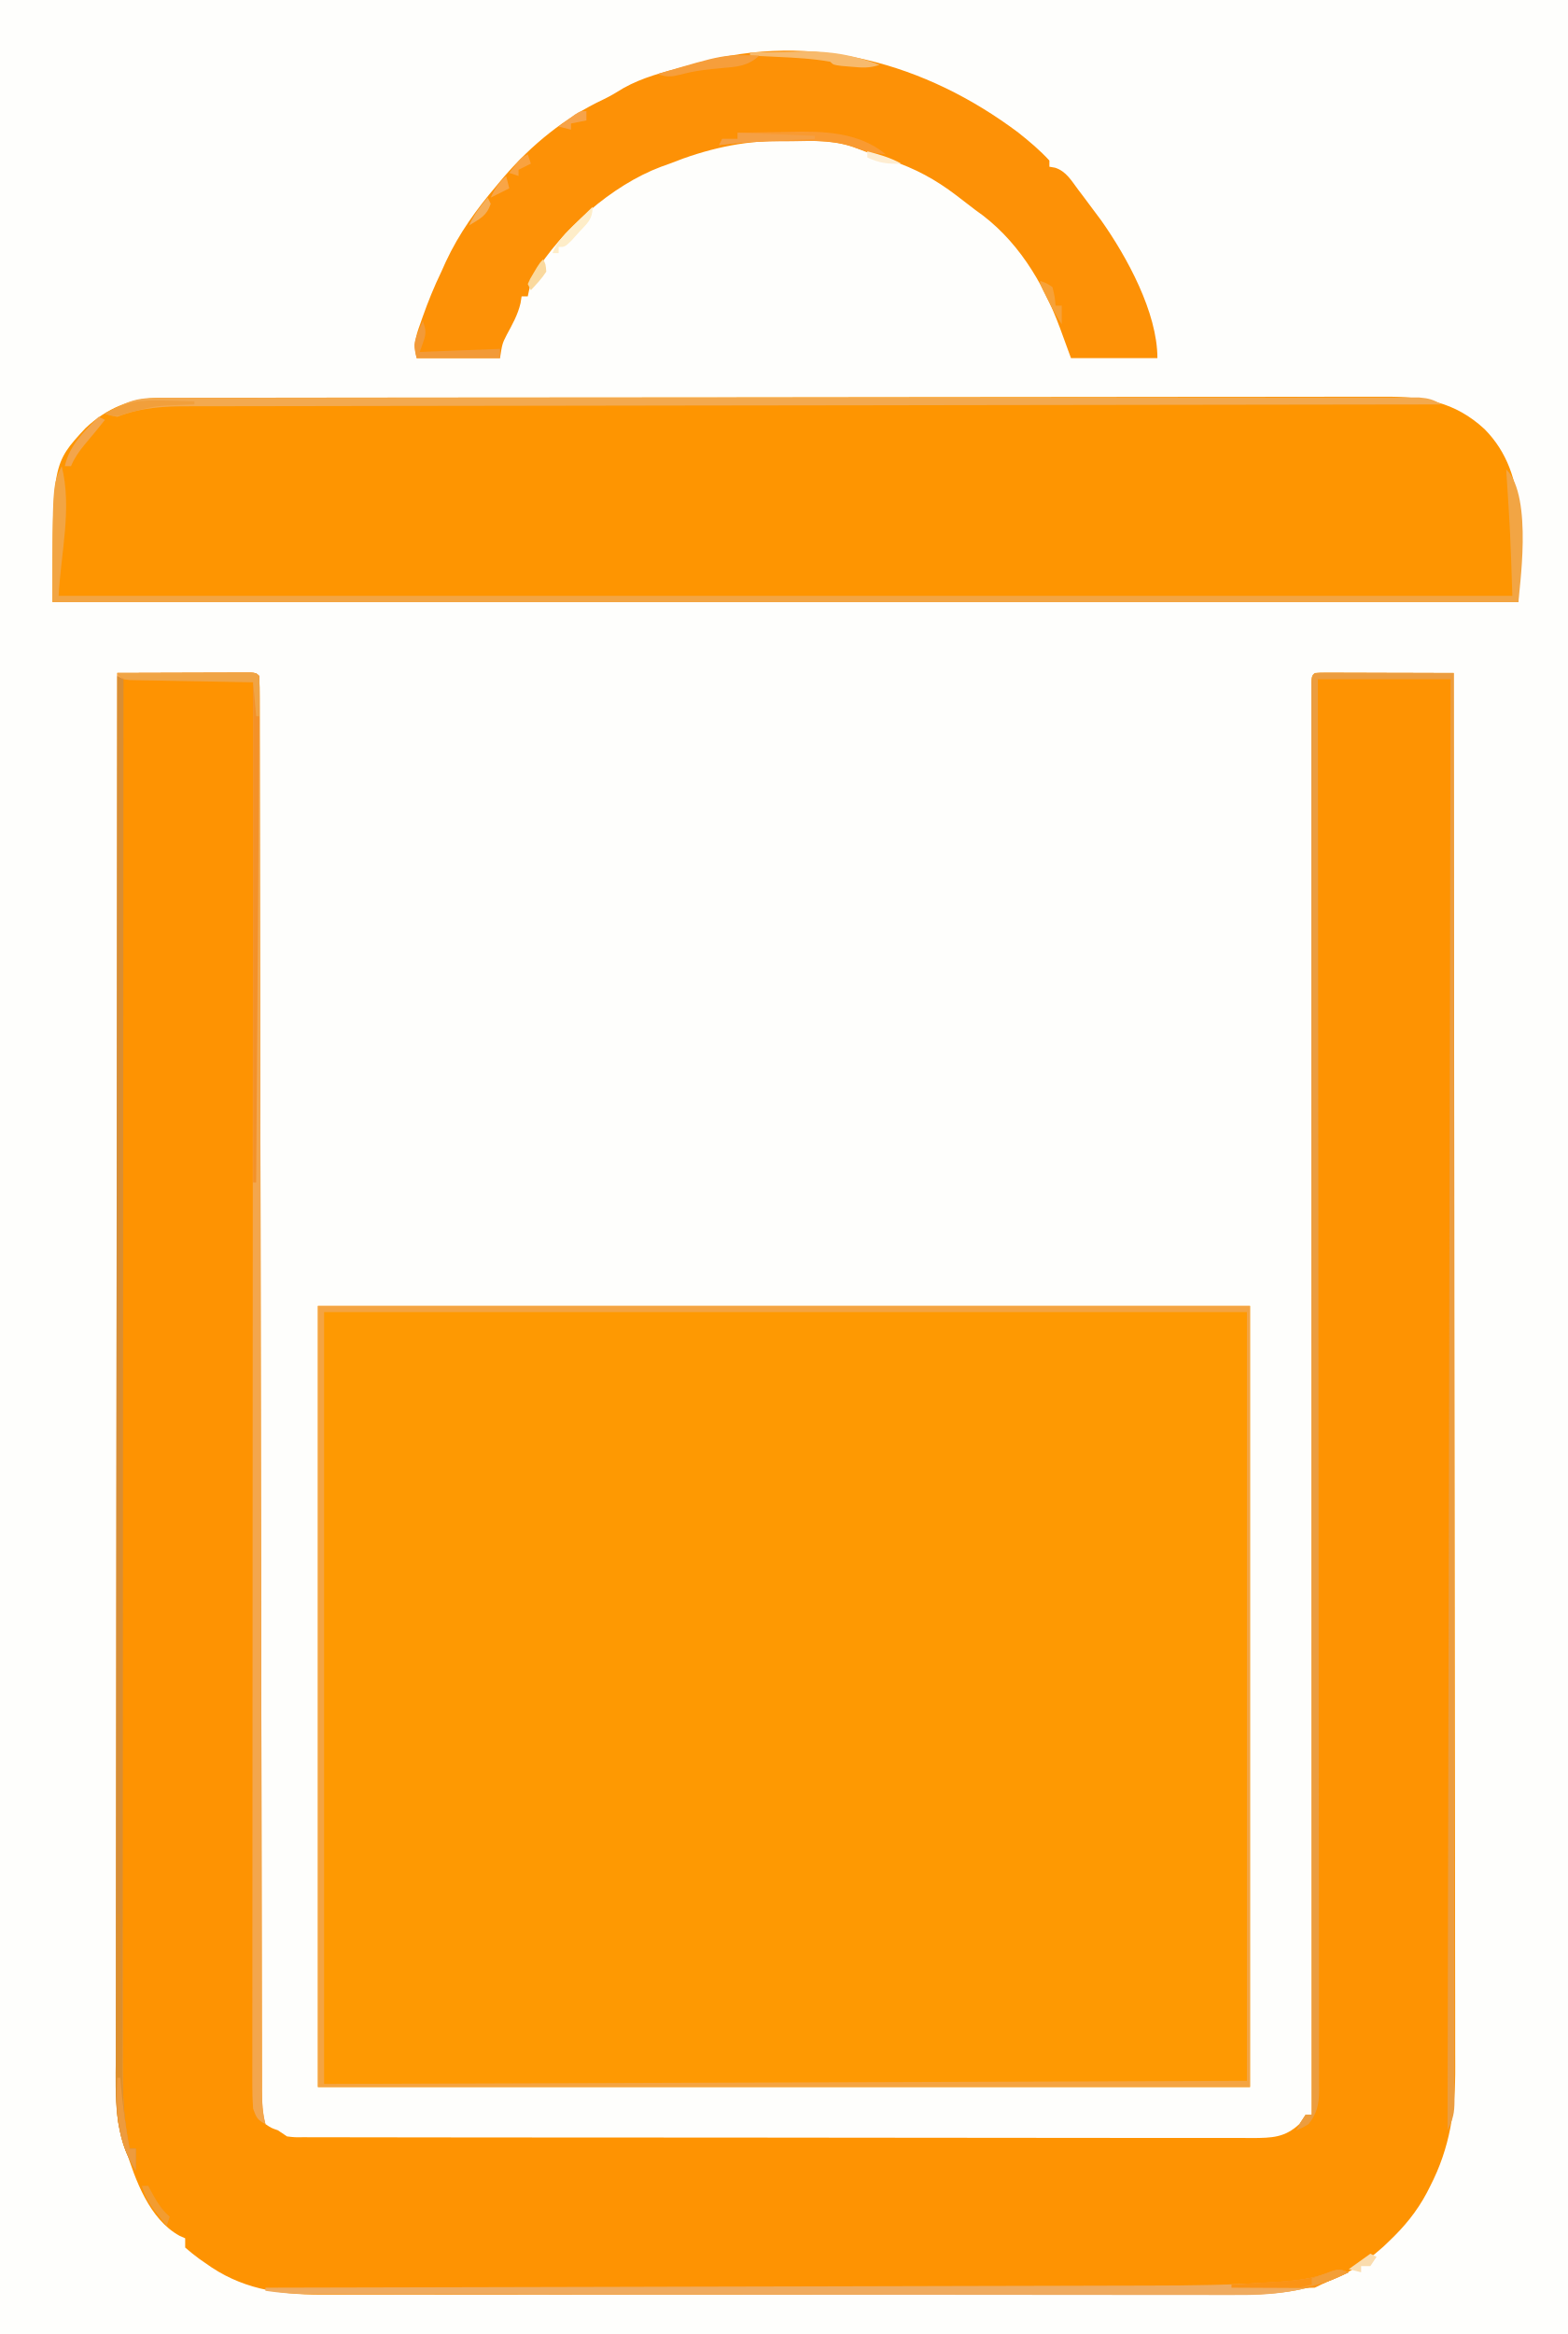
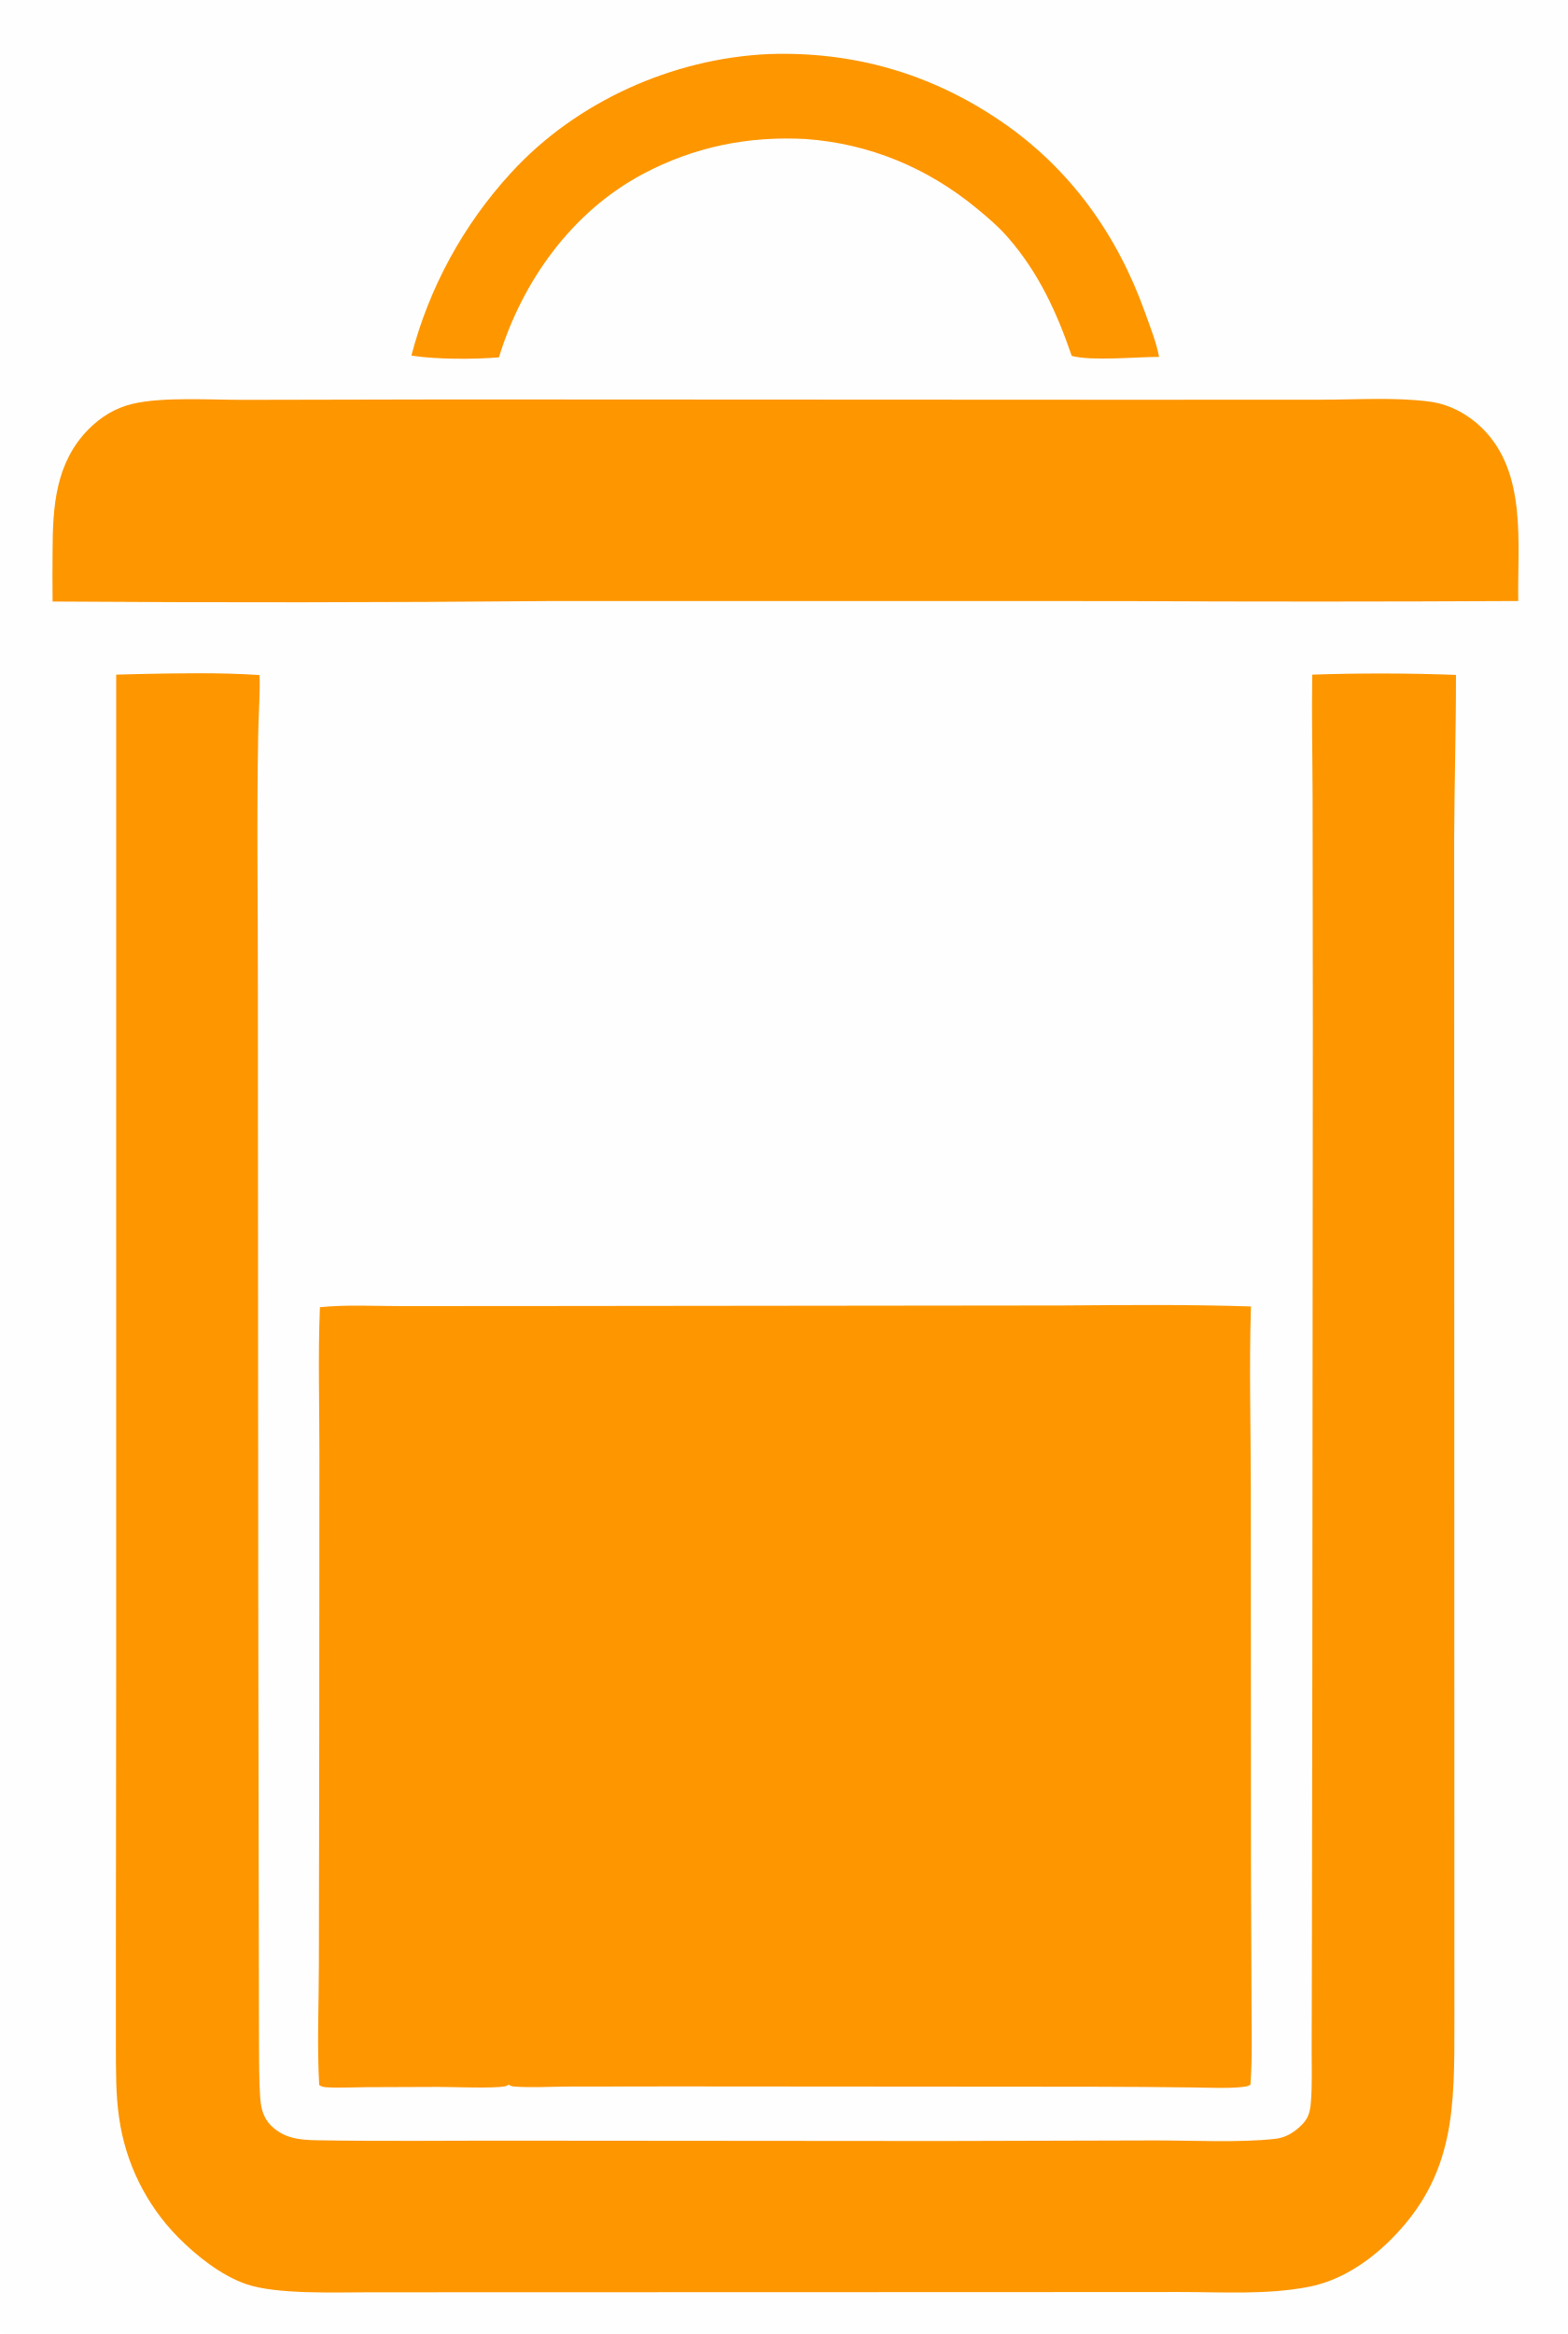
- <svg xmlns="http://www.w3.org/2000/svg" version="1.1" width="508" height="756">
-   <path d="M0 0 C167.64 0 335.28 0 508 0 C508 249.48 508 498.96 508 756 C340.36 756 172.72 756 0 756 C0 506.52 0 257.04 0 0 Z " fill="#FEFEFC" transform="translate(0,0)" />
-   <path d="M0 0 C99.66 0 199.32 0 302 0 C302 83.49 302 166.98 302 253 C202.34 253 102.68 253 0 253 C0 169.51 0 86.02 0 0 Z " fill="#FE9902" transform="translate(103,423)" />
-   <path d="M0 0 C6.39 -0.025 12.781 -0.043 19.171 -0.055 C21.347 -0.06 23.523 -0.067 25.698 -0.075 C28.819 -0.088 31.939 -0.093 35.059 -0.098 C36.527 -0.105 36.527 -0.105 38.026 -0.113 C39.377 -0.113 39.377 -0.113 40.756 -0.114 C41.951 -0.117 41.951 -0.117 43.171 -0.12 C45 0 45 0 46 1 C46.103 3.461 46.14 5.894 46.136 8.356 C46.138 9.139 46.141 9.922 46.144 10.728 C46.151 13.386 46.151 16.044 46.151 18.702 C46.155 20.613 46.16 22.524 46.164 24.435 C46.176 29.714 46.181 34.992 46.186 40.271 C46.192 45.953 46.204 51.636 46.215 57.318 C46.233 67.173 46.248 77.029 46.26 86.884 C46.279 101.138 46.303 115.393 46.33 129.648 C46.342 136.283 46.354 142.919 46.366 149.555 C46.367 150.22 46.368 150.884 46.37 151.568 C46.398 167.393 46.423 183.218 46.448 199.043 C46.449 199.736 46.45 200.428 46.451 201.142 C46.467 211.678 46.484 222.214 46.5 232.75 C46.517 243.979 46.535 255.207 46.552 266.436 C46.553 267.127 46.554 267.819 46.556 268.532 C46.58 284.32 46.606 300.109 46.634 315.898 C46.635 316.561 46.636 317.225 46.638 317.908 C46.651 325.185 46.664 332.462 46.678 339.739 C46.704 353.961 46.726 368.184 46.745 382.406 C46.757 392.149 46.773 401.892 46.792 411.635 C46.803 417.262 46.812 422.888 46.817 428.515 C46.821 433.662 46.83 438.809 46.843 443.956 C46.847 445.822 46.849 447.688 46.849 449.554 C46.849 452.083 46.856 454.612 46.864 457.141 C46.863 457.872 46.862 458.603 46.86 459.356 C46.879 463.013 46.97 466.475 48 470 C49.85 471.258 49.85 471.258 52 472 C52.99 472.66 53.98 473.32 55 474 C57.512 474.303 57.512 474.303 60.381 474.257 C62.067 474.267 62.067 474.267 63.787 474.277 C65.027 474.274 66.267 474.271 67.545 474.267 C68.858 474.272 70.171 474.276 71.524 474.281 C75.177 474.293 78.83 474.293 82.483 474.291 C86.42 474.29 90.356 474.301 94.293 474.311 C102.009 474.328 109.725 474.333 117.441 474.334 C123.712 474.335 129.983 474.339 136.254 474.346 C154.024 474.363 171.795 474.372 189.565 474.371 C190.524 474.371 191.482 474.371 192.47 474.371 C193.43 474.371 194.389 474.37 195.378 474.37 C210.932 474.37 226.487 474.389 242.041 474.417 C258.004 474.446 273.966 474.459 289.929 474.458 C298.894 474.457 307.859 474.463 316.824 474.484 C324.458 474.502 332.091 474.507 339.724 474.493 C343.62 474.486 347.515 474.486 351.41 474.504 C355.632 474.522 359.853 474.51 364.074 474.494 C365.924 474.51 365.924 474.51 367.812 474.526 C374.137 474.474 378.269 474.403 383 470 C383.66 469.01 384.32 468.02 385 467 C385.66 467 386.32 467 387 467 C387 466.014 386.999 465.029 386.999 464.013 C386.976 405.66 386.959 347.307 386.949 288.954 C386.948 281.956 386.946 274.957 386.945 267.958 C386.945 267.262 386.945 266.565 386.945 265.848 C386.94 243.253 386.933 220.658 386.924 198.063 C386.914 174.197 386.908 150.33 386.906 126.463 C386.905 112.157 386.9 97.851 386.892 83.545 C386.887 73.75 386.885 63.954 386.886 54.158 C386.887 48.498 386.886 42.837 386.881 37.176 C386.876 32.003 386.876 26.83 386.879 21.656 C386.88 19.776 386.878 17.896 386.875 16.016 C386.871 13.477 386.873 10.939 386.877 8.401 C386.874 7.656 386.872 6.911 386.869 6.143 C386.886 1.114 386.886 1.114 388 0 C389.412 -0.093 390.829 -0.117 392.244 -0.114 C393.145 -0.113 394.046 -0.113 394.974 -0.113 C395.953 -0.108 396.933 -0.103 397.941 -0.098 C398.939 -0.096 399.936 -0.095 400.964 -0.093 C404.163 -0.088 407.363 -0.075 410.562 -0.062 C412.726 -0.057 414.889 -0.053 417.053 -0.049 C422.369 -0.038 427.684 -0.021 433 0 C433.092 59.382 433.162 118.764 433.204 178.146 C433.209 185.158 433.214 192.17 433.22 199.182 C433.22 199.88 433.221 200.578 433.221 201.297 C433.238 223.898 433.268 246.499 433.305 269.1 C433.344 292.991 433.368 316.883 433.376 340.775 C433.382 355.083 433.399 369.39 433.432 383.698 C433.453 393.511 433.459 403.325 433.454 413.138 C433.451 418.799 433.455 424.459 433.477 430.119 C433.496 435.308 433.497 440.495 433.484 445.684 C433.482 447.555 433.487 449.426 433.5 451.297 C433.589 465.327 431.86 477.573 425.312 490.25 C424.973 490.917 424.633 491.584 424.283 492.271 C421.055 498.346 416.996 503.267 412 508 C411.403 508.57 410.806 509.14 410.191 509.727 C396.243 522.29 382.01 525.322 363.572 525.254 C361.604 525.259 361.604 525.259 359.597 525.263 C355.985 525.272 352.373 525.268 348.761 525.261 C344.854 525.257 340.948 525.264 337.041 525.269 C329.399 525.278 321.757 525.276 314.115 525.271 C307.901 525.266 301.687 525.265 295.473 525.268 C294.144 525.268 294.144 525.268 292.789 525.269 C290.989 525.269 289.188 525.27 287.388 525.271 C270.527 525.276 253.665 525.27 236.803 525.259 C222.351 525.25 207.899 525.252 193.447 525.261 C176.645 525.271 159.843 525.276 143.041 525.27 C141.248 525.269 139.454 525.268 137.661 525.268 C136.778 525.267 135.896 525.267 134.987 525.267 C128.785 525.265 122.583 525.268 116.38 525.273 C108.816 525.278 101.251 525.277 93.687 525.266 C89.831 525.261 85.976 525.259 82.12 525.265 C77.932 525.272 73.744 525.264 69.555 525.254 C68.349 525.258 67.142 525.263 65.899 525.267 C51.915 525.203 39.896 523.315 28.5 515 C27.868 514.562 27.237 514.123 26.586 513.672 C24.996 512.529 23.489 511.272 22 510 C22 509.01 22 508.02 22 507 C21.114 506.609 21.114 506.609 20.211 506.211 C10.371 500.822 5.828 488.066 2.688 478 C2.108 476.005 1.543 474.005 1 472 C0.822 471.443 0.644 470.886 0.46 470.312 C-0.209 466.95 -0.135 463.612 -0.123 460.199 C-0.124 459.404 -0.125 458.609 -0.127 457.79 C-0.129 455.111 -0.125 452.431 -0.12 449.752 C-0.121 447.818 -0.122 445.884 -0.123 443.95 C-0.125 438.623 -0.121 433.297 -0.116 427.97 C-0.112 422.23 -0.113 416.49 -0.114 410.751 C-0.114 400.802 -0.111 390.854 -0.106 380.905 C-0.098 366.521 -0.095 352.137 -0.094 337.754 C-0.092 314.418 -0.085 291.083 -0.075 267.747 C-0.066 245.075 -0.059 222.403 -0.055 199.731 C-0.055 199.033 -0.055 198.334 -0.055 197.614 C-0.053 190.598 -0.052 183.581 -0.051 176.565 C-0.048 162.271 -0.045 147.977 -0.042 133.684 C-0.042 132.371 -0.042 131.058 -0.042 129.705 C-0.032 86.47 -0.017 43.235 0 0 Z " fill="#FE9302" transform="translate(38,218)" />
-   <path d="M0 0 C0.706 -0.002 1.412 -0.005 2.14 -0.007 C4.524 -0.014 6.909 -0.013 9.293 -0.013 C11.013 -0.016 12.732 -0.02 14.452 -0.024 C19.192 -0.034 23.932 -0.038 28.671 -0.04 C33.778 -0.044 38.884 -0.054 43.991 -0.063 C56.331 -0.082 68.671 -0.093 81.011 -0.101 C86.82 -0.106 92.629 -0.111 98.438 -0.116 C117.745 -0.133 137.053 -0.148 156.36 -0.155 C161.372 -0.157 166.384 -0.159 171.397 -0.161 C173.265 -0.162 173.265 -0.162 175.172 -0.162 C195.353 -0.171 215.535 -0.196 235.716 -0.229 C256.43 -0.262 277.143 -0.28 297.856 -0.283 C309.488 -0.285 321.121 -0.294 332.753 -0.319 C342.66 -0.341 352.567 -0.349 362.473 -0.339 C367.528 -0.335 372.582 -0.337 377.636 -0.356 C382.266 -0.374 386.895 -0.373 391.525 -0.357 C393.197 -0.355 394.87 -0.359 396.542 -0.371 C409.263 -0.456 419.463 1.197 429.131 10.134 C444.085 25.266 440.131 46.625 440.131 66.134 C283.381 66.134 126.631 66.134 -34.869 66.134 C-34.869 21.351 -34.869 21.351 -24.182 9.822 C-17.311 3.368 -9.353 0.013 0 0 Z " fill="#FE9501" transform="translate(51.86927,128.8658)" />
-   <path d="M0 0 C3.515 2.795 6.964 5.685 10 9 C10 9.66 10 10.32 10 11 C10.91 11.16 10.91 11.16 11.838 11.322 C15.432 12.449 17.197 15.591 19.375 18.5 C19.864 19.141 20.353 19.783 20.857 20.444 C22.251 22.286 23.628 24.14 25 26 C25.584 26.781 26.168 27.562 26.77 28.367 C35.123 40.195 45 58.223 45 73 C35.76 73 26.52 73 17 73 C14.25 65.5 14.25 65.5 13.411 63.189 C7.831 48.149 -0.665 34.203 -14 25 C-16.065 23.42 -18.127 21.836 -20.188 20.25 C-26.923 15.127 -33.409 11.615 -41.375 8.938 C-42.079 8.695 -42.783 8.452 -43.508 8.201 C-44.946 7.706 -46.387 7.221 -47.832 6.744 C-49.251 6.257 -50.657 5.731 -52.045 5.162 C-59.007 2.446 -65.789 2.556 -73.188 2.625 C-74.413 2.613 -75.638 2.602 -76.9 2.59 C-89.643 2.63 -101.212 5.288 -113 10 C-113.966 10.347 -114.931 10.694 -115.926 11.051 C-131.859 17.065 -148.029 31.379 -157 46 C-157.97 48.376 -158.515 50.466 -159 53 C-159.66 53 -160.32 53 -161 53 C-161.113 53.722 -161.227 54.444 -161.344 55.188 C-162.232 58.994 -164.003 62.075 -165.844 65.5 C-167.267 68.321 -167.267 68.321 -168 73 C-176.91 73 -185.82 73 -195 73 C-196.133 68.467 -195.32 66.026 -193.812 61.812 C-193.578 61.139 -193.344 60.466 -193.103 59.772 C-191.316 54.707 -189.335 49.831 -187 45 C-186.298 43.434 -186.298 43.434 -185.582 41.836 C-181.221 32.493 -175.656 24.841 -169 17 C-168.273 16.131 -167.546 15.262 -166.797 14.367 C-157.799 3.917 -146.903 -5.01 -134.371 -10.855 C-132.116 -11.944 -130.063 -13.182 -127.938 -14.5 C-121.801 -17.928 -115.056 -19.643 -108.296 -21.4 C-106.806 -21.789 -105.319 -22.191 -103.837 -22.607 C-66.926 -32.875 -30.026 -22.591 0 0 Z " fill="#FD9106" transform="translate(330,43)" />
-   <path d="M0 0 C99.66 0 199.32 0 302 0 C302 83.49 302 166.98 302 253 C202.34 253 102.68 253 0 253 C0 169.51 0 86.02 0 0 Z M2 2 C2 84.5 2 167 2 252 C100.67 251.67 199.34 251.34 301 251 C301 168.83 301 86.66 301 2 C202.33 2 103.66 2 2 2 Z " fill="#F4A442" transform="translate(103,423)" />
-   <path d="M0 0 C6.39 -0.025 12.781 -0.043 19.171 -0.055 C21.347 -0.06 23.523 -0.067 25.698 -0.075 C28.819 -0.088 31.939 -0.093 35.059 -0.098 C36.527 -0.105 36.527 -0.105 38.026 -0.113 C39.377 -0.113 39.377 -0.113 40.756 -0.114 C41.951 -0.117 41.951 -0.117 43.171 -0.12 C45 0 45 0 46 1 C46.103 3.461 46.14 5.894 46.136 8.356 C46.138 9.139 46.141 9.922 46.144 10.728 C46.151 13.386 46.151 16.044 46.151 18.702 C46.155 20.613 46.16 22.524 46.164 24.435 C46.176 29.714 46.181 34.992 46.186 40.271 C46.192 45.953 46.204 51.636 46.215 57.318 C46.233 67.173 46.248 77.029 46.26 86.884 C46.279 101.138 46.303 115.393 46.33 129.648 C46.342 136.283 46.354 142.919 46.366 149.555 C46.367 150.22 46.368 150.884 46.37 151.568 C46.398 167.393 46.423 183.218 46.448 199.043 C46.449 199.736 46.45 200.428 46.451 201.142 C46.467 211.678 46.484 222.214 46.5 232.75 C46.517 243.979 46.535 255.207 46.552 266.436 C46.553 267.127 46.554 267.819 46.556 268.532 C46.58 284.32 46.606 300.109 46.634 315.898 C46.635 316.561 46.636 317.225 46.638 317.908 C46.651 325.185 46.664 332.462 46.678 339.739 C46.704 353.961 46.726 368.184 46.745 382.406 C46.757 392.149 46.773 401.892 46.792 411.635 C46.803 417.262 46.812 422.888 46.817 428.515 C46.821 433.662 46.83 438.809 46.843 443.956 C46.847 445.822 46.849 447.688 46.849 449.554 C46.849 452.083 46.856 454.612 46.864 457.141 C46.863 457.872 46.862 458.603 46.86 459.356 C46.879 463.029 47.126 466.428 48 470 C45.344 468.672 45.026 467.788 44 465 C43.813 462.389 43.735 459.887 43.754 457.277 C43.752 456.491 43.749 455.704 43.747 454.894 C43.742 452.243 43.751 449.593 43.759 446.942 C43.759 445.028 43.757 443.115 43.754 441.202 C43.75 435.932 43.758 430.662 43.768 425.392 C43.776 419.714 43.774 414.036 43.772 408.358 C43.771 398.516 43.777 388.673 43.789 378.831 C43.805 364.601 43.81 350.371 43.813 336.141 C43.817 313.055 43.83 289.969 43.849 266.883 C43.867 244.454 43.882 222.025 43.89 199.595 C43.89 198.904 43.891 198.213 43.891 197.501 C43.894 190.559 43.896 183.618 43.899 176.676 C43.919 118.451 43.955 60.225 44 2 C29.81 2 15.62 2 1 2 C1.082 60.907 1.174 119.813 1.28 178.72 C1.293 185.674 1.305 192.629 1.317 199.583 C1.319 200.275 1.32 200.967 1.321 201.68 C1.361 224.101 1.395 246.522 1.425 268.943 C1.457 292.642 1.496 316.341 1.543 340.04 C1.571 354.234 1.593 368.427 1.607 382.621 C1.618 392.354 1.636 402.088 1.659 411.821 C1.673 417.436 1.683 423.052 1.684 428.667 C1.686 433.812 1.696 438.957 1.714 444.102 C1.719 445.959 1.72 447.817 1.718 449.674 C1.709 459.315 1.928 468.528 4 478 C4.66 478 5.32 478 6 478 C6 480.31 6 482.62 6 485 C-1.186 474.221 -0.565 460.948 -0.481 448.549 C-0.483 446.607 -0.486 444.664 -0.491 442.722 C-0.5 437.417 -0.484 432.113 -0.464 426.809 C-0.447 421.076 -0.453 415.344 -0.456 409.611 C-0.458 399.69 -0.445 389.769 -0.423 379.848 C-0.39 365.504 -0.38 351.16 -0.375 336.816 C-0.366 313.542 -0.34 290.267 -0.302 266.993 C-0.265 244.389 -0.237 221.786 -0.22 199.182 C-0.219 198.485 -0.219 197.787 -0.218 197.069 C-0.213 190.065 -0.208 183.062 -0.203 176.058 C-0.161 117.372 -0.09 58.686 0 0 Z " fill="#F3A64D" transform="translate(38,218)" />
-   <path d="M0 0 C0.797 0.002 1.594 0.004 2.416 0.007 C3.317 0.007 4.217 0.007 5.146 0.007 C6.125 0.012 7.104 0.017 8.113 0.023 C9.11 0.024 10.108 0.025 11.135 0.027 C14.335 0.033 17.534 0.045 20.734 0.058 C22.897 0.063 25.061 0.067 27.224 0.071 C32.54 0.082 37.856 0.099 43.171 0.12 C43.206 44.681 43.237 89.243 43.256 133.804 C43.256 134.463 43.257 135.122 43.257 135.802 C43.263 150.127 43.268 164.452 43.274 178.777 C43.276 185.802 43.279 192.827 43.281 199.852 C43.281 200.551 43.282 201.25 43.282 201.97 C43.291 224.641 43.306 247.312 43.324 269.983 C43.343 293.934 43.355 317.885 43.36 341.836 C43.362 356.19 43.371 370.544 43.387 384.897 C43.398 394.729 43.401 404.562 43.398 414.394 C43.397 420.073 43.399 425.752 43.41 431.432 C43.419 436.625 43.42 441.819 43.413 447.013 C43.412 448.897 43.415 450.782 43.421 452.666 C43.429 455.217 43.425 457.768 43.417 460.319 C43.423 461.059 43.428 461.8 43.433 462.563 C43.407 466.563 43.02 468.423 41.171 472.12 C41.501 317.02 41.831 161.92 42.171 2.12 C27.981 2.12 13.791 2.12 -0.829 2.12 C-0.822 7.91 -0.815 13.699 -0.808 19.664 C-0.749 72.714 -0.704 125.765 -0.675 178.815 C-0.672 185.764 -0.668 192.712 -0.664 199.661 C-0.663 200.352 -0.663 201.043 -0.663 201.756 C-0.65 224.177 -0.627 246.599 -0.6 269.02 C-0.571 292.709 -0.553 316.398 -0.546 340.088 C-0.542 354.283 -0.529 368.478 -0.505 382.674 C-0.489 392.399 -0.484 402.124 -0.488 411.849 C-0.49 417.466 -0.487 423.083 -0.471 428.699 C-0.456 433.837 -0.456 438.975 -0.466 444.112 C-0.467 445.975 -0.463 447.838 -0.454 449.701 C-0.442 452.225 -0.448 454.749 -0.459 457.274 C-0.452 458.004 -0.444 458.734 -0.436 459.485 C-0.479 463.865 -1.14 466.636 -3.829 470.12 C-6.016 471.433 -6.016 471.433 -7.829 472.12 C-6.454 469.62 -6.454 469.62 -4.829 467.12 C-4.169 467.12 -3.509 467.12 -2.829 467.12 C-2.829 466.135 -2.829 465.149 -2.83 464.133 C-2.852 405.78 -2.869 347.427 -2.88 289.074 C-2.881 282.076 -2.882 275.077 -2.884 268.079 C-2.884 267.382 -2.884 266.686 -2.884 265.968 C-2.888 243.373 -2.896 220.778 -2.905 198.183 C-2.915 174.317 -2.921 150.45 -2.923 126.584 C-2.924 112.278 -2.928 97.972 -2.937 83.666 C-2.942 73.87 -2.943 64.074 -2.942 54.279 C-2.941 48.618 -2.943 42.957 -2.948 37.296 C-2.953 32.123 -2.953 26.95 -2.95 21.777 C-2.949 19.897 -2.95 18.016 -2.954 16.136 C-2.957 13.598 -2.955 11.059 -2.952 8.521 C-2.954 7.776 -2.957 7.031 -2.96 6.263 C-2.939 0.193 -2.939 0.193 0 0 Z " fill="#EC9D3F" transform="translate(427.8286,217.8797)" />
-   <path d="M0 0 C3.396 13.586 -0.264 28.015 -1 42 C154.43 42 309.86 42 470 42 C469.332 21.48 469.332 21.48 468 1 C476.95 9.95 472 40.753 472 44 C315.25 44 158.5 44 -3 44 C-3 6 -3 6 0 0 Z " fill="#F2A544" transform="translate(20,151)" />
-   <path d="M0 0 C0.708 -0.002 1.416 -0.004 2.145 -0.005 C4.536 -0.01 6.926 -0.008 9.317 -0.005 C11.041 -0.007 12.765 -0.009 14.488 -0.012 C19.24 -0.018 23.991 -0.018 28.742 -0.017 C33.861 -0.017 38.98 -0.022 44.099 -0.027 C54.132 -0.035 64.165 -0.038 74.199 -0.038 C82.351 -0.039 90.503 -0.041 98.655 -0.044 C121.748 -0.053 144.841 -0.058 167.934 -0.057 C169.18 -0.057 170.426 -0.057 171.709 -0.057 C172.957 -0.057 174.204 -0.057 175.489 -0.057 C195.714 -0.056 215.938 -0.066 236.162 -0.08 C256.91 -0.094 277.657 -0.101 298.404 -0.1 C310.06 -0.1 321.715 -0.103 333.371 -0.113 C343.293 -0.122 353.215 -0.125 363.137 -0.118 C368.203 -0.115 373.269 -0.115 378.335 -0.123 C382.968 -0.131 387.6 -0.13 392.233 -0.121 C393.914 -0.119 395.594 -0.121 397.274 -0.127 C399.55 -0.134 401.826 -0.129 404.102 -0.12 C405.369 -0.12 406.635 -0.121 407.94 -0.121 C410.931 0.114 412.607 0.548 415.114 2.129 C414.229 2.13 413.343 2.131 412.431 2.132 C359.973 2.19 307.515 2.264 255.057 2.358 C248.76 2.369 242.462 2.38 236.165 2.391 C234.284 2.394 234.284 2.394 232.366 2.398 C212.061 2.433 191.755 2.458 171.45 2.479 C150.618 2.501 129.786 2.534 108.955 2.577 C96.098 2.604 83.242 2.622 70.385 2.628 C61.571 2.633 52.758 2.649 43.944 2.674 C38.858 2.688 33.771 2.697 28.684 2.694 C24.026 2.69 19.369 2.701 14.711 2.722 C13.027 2.727 11.343 2.727 9.659 2.722 C1.212 2.698 -5.898 3.067 -13.886 6.129 C-16.116 5.717 -16.116 5.717 -17.886 5.129 C-16.616 4.48 -15.345 3.835 -14.074 3.191 C-13.366 2.831 -12.658 2.472 -11.929 2.101 C-7.796 0.133 -4.541 0.003 0 0 Z " fill="#F3A94E" transform="translate(51.88603,128.8714)" />
-   <path d="M0 0 C-11.452 5.829 -22.961 7.453 -35.696 7.367 C-37.012 7.371 -38.328 7.374 -39.685 7.377 C-43.3 7.386 -46.915 7.376 -50.53 7.363 C-54.443 7.352 -58.357 7.358 -62.27 7.363 C-69.92 7.368 -77.57 7.358 -85.219 7.342 C-94.135 7.325 -103.05 7.323 -111.965 7.323 C-127.872 7.321 -143.78 7.305 -159.687 7.281 C-175.113 7.258 -190.539 7.244 -205.965 7.24 C-206.915 7.24 -207.866 7.24 -208.846 7.24 C-210.762 7.239 -212.677 7.239 -214.593 7.238 C-215.538 7.238 -216.483 7.238 -217.457 7.238 C-218.4 7.237 -219.342 7.237 -220.314 7.237 C-235.033 7.233 -249.752 7.222 -264.47 7.209 C-269.799 7.205 -275.128 7.202 -280.457 7.199 C-288.907 7.194 -297.357 7.187 -305.806 7.172 C-309.665 7.165 -313.525 7.16 -317.384 7.16 C-321.569 7.159 -325.754 7.15 -329.939 7.14 C-331.764 7.142 -331.764 7.142 -333.626 7.143 C-339.513 7.123 -345.179 6.898 -351 6 C-351 5.67 -351 5.34 -351 5 C-350.348 4.999 -349.695 4.997 -349.023 4.996 C-310.25 4.915 -271.477 4.824 -232.705 4.72 C-228.036 4.707 -223.368 4.695 -218.7 4.683 C-217.771 4.68 -216.842 4.678 -215.884 4.675 C-200.89 4.636 -185.895 4.603 -170.901 4.573 C-155.485 4.541 -140.069 4.503 -124.654 4.457 C-115.161 4.429 -105.669 4.407 -96.177 4.393 C-89.645 4.382 -83.112 4.364 -76.58 4.341 C-72.826 4.328 -69.072 4.317 -65.318 4.316 C-51.383 4.308 -37.488 4.15 -23.582 3.168 C-22.539 3.099 -21.496 3.03 -20.421 2.959 C-14.857 2.51 -10.046 1.602 -4.855 -0.482 C-3 -1 -3 -1 0 0 Z " fill="#EFAB5F" transform="translate(437,736)" />
-   <path d="M0 0 C0.99 0.495 0.99 0.495 2 1 C1.999 1.977 1.998 2.955 1.998 3.961 C1.953 61.881 1.919 119.8 1.898 177.72 C1.895 184.674 1.893 191.629 1.89 198.583 C1.89 199.275 1.89 199.967 1.889 200.68 C1.881 223.101 1.866 245.522 1.847 267.943 C1.828 291.642 1.816 315.341 1.812 339.04 C1.809 353.234 1.8 367.427 1.784 381.621 C1.774 391.354 1.77 401.088 1.773 410.821 C1.774 416.436 1.772 422.052 1.762 427.667 C1.752 432.812 1.751 437.957 1.758 443.102 C1.759 444.959 1.757 446.817 1.75 448.674 C1.719 458.318 1.92 467.524 4 477 C4.66 477 5.32 477 6 477 C6 479.31 6 481.62 6 484 C-1.179 473.232 -0.565 459.974 -0.481 447.587 C-0.483 445.649 -0.486 443.711 -0.491 441.772 C-0.5 436.479 -0.484 431.186 -0.464 425.894 C-0.447 420.173 -0.453 414.453 -0.456 408.733 C-0.458 398.833 -0.445 388.933 -0.423 379.033 C-0.39 364.72 -0.38 350.407 -0.375 336.094 C-0.366 312.869 -0.34 289.644 -0.302 266.42 C-0.265 243.865 -0.237 221.31 -0.22 198.755 C-0.219 198.059 -0.219 197.363 -0.218 196.646 C-0.213 189.657 -0.208 182.669 -0.203 175.68 C-0.161 117.12 -0.09 58.56 0 0 Z " fill="#D88E35" transform="translate(38,219)" />
-   <path d="M0 0 C6.39 -0.025 12.781 -0.043 19.171 -0.055 C21.347 -0.06 23.523 -0.067 25.698 -0.075 C28.819 -0.088 31.939 -0.093 35.059 -0.098 C36.527 -0.105 36.527 -0.105 38.026 -0.113 C39.377 -0.113 39.377 -0.113 40.756 -0.114 C41.951 -0.117 41.951 -0.117 43.171 -0.12 C45 0 45 0 46 1 C46.085 3.114 46.097 5.231 46.082 7.346 C46.079 8.017 46.076 8.687 46.073 9.378 C46.06 11.642 46.041 13.905 46.022 16.168 C46.012 17.784 46.002 19.4 45.993 21.016 C45.966 25.417 45.933 29.817 45.899 34.218 C45.865 38.812 45.837 43.405 45.807 47.999 C45.751 56.704 45.69 65.41 45.627 74.115 C45.555 84.023 45.489 93.931 45.424 103.839 C45.289 124.226 45.147 144.613 45 165 C44.67 165 44.34 165 44 165 C44 111.21 44 57.42 44 2 C30.14 2 16.28 2 2 2 C1.34 1.34 0.68 0.68 0 0 Z " fill="#F39128" transform="translate(38,218)" />
-   <path d="M0 0 C6.39 -0.025 12.781 -0.043 19.171 -0.055 C21.347 -0.06 23.523 -0.067 25.698 -0.075 C28.819 -0.088 31.939 -0.093 35.059 -0.098 C36.527 -0.105 36.527 -0.105 38.026 -0.113 C39.377 -0.113 39.377 -0.113 40.756 -0.114 C41.951 -0.117 41.951 -0.117 43.171 -0.12 C45 0 45 0 46 1 C46.073 3.186 46.084 5.375 46.062 7.562 C46.053 8.76 46.044 9.958 46.035 11.191 C46.024 12.118 46.012 13.045 46 14 C45.67 14 45.34 14 45 14 C44.505 8.555 44.505 8.555 44 3 C42.738 2.98 41.476 2.96 40.176 2.94 C35.506 2.864 30.836 2.775 26.166 2.683 C24.142 2.644 22.119 2.609 20.095 2.578 C17.191 2.533 14.287 2.475 11.383 2.414 C10.474 2.403 9.566 2.391 8.63 2.379 C7.789 2.359 6.949 2.339 6.083 2.319 C4.97 2.299 4.97 2.299 3.835 2.278 C2 2 2 2 0 0 Z " fill="#F0A445" transform="translate(38,218)" />
-   <path d="M0 0 C4.177 -0.1 8.353 -0.172 12.531 -0.22 C13.945 -0.24 15.36 -0.267 16.775 -0.302 C27.667 -0.565 39.217 -0.298 48 7 C44.07 6.582 40.81 5.965 37.152 4.473 C30.714 2.282 24.227 2.641 17.5 2.75 C16.233 2.755 14.966 2.76 13.66 2.766 C7.033 2.821 0.568 3.115 -6 4 C-5.67 3.34 -5.34 2.68 -5 2 C-3.35 2 -1.7 2 0 2 C0 1.34 0 0.68 0 0 Z " fill="#F99A31" transform="translate(239,43)" />
-   <path d="M0 0 C0.33 0 0.66 0 1 0 C1.012 1.163 1.012 1.163 1.025 2.349 C1.103 9.703 1.19 17.058 1.288 24.412 C1.337 28.192 1.384 31.971 1.422 35.751 C1.459 39.408 1.506 43.065 1.558 46.722 C1.576 48.107 1.592 49.493 1.603 50.879 C1.679 59.444 2.301 67.597 4 76 C4.66 76 5.32 76 6 76 C6 78.31 6 80.62 6 83 C-0.469 73.296 -0.563 61.439 -0.391 50.195 C-0.383 48.736 -0.377 47.276 -0.373 45.816 C-0.358 42.025 -0.319 38.234 -0.275 34.444 C-0.233 30.555 -0.215 26.666 -0.195 22.777 C-0.153 15.185 -0.085 7.592 0 0 Z " fill="#DE8F2B" transform="translate(38,620)" />
-   <path d="M0 0 C1.626 4.228 0.655 5.036 -1 10 C7.58 9.67 16.16 9.34 25 9 C25 9.99 25 10.98 25 12 C16.09 12 7.18 12 -2 12 C-3.015 7.939 -3.054 7.33 -1.562 3.75 C-1.275 3.044 -0.988 2.337 -0.691 1.609 C-0.463 1.078 -0.235 0.547 0 0 Z " fill="#F29A38" transform="translate(137,104)" />
-   <path d="M0 0 C3.892 -0.101 7.783 -0.172 11.676 -0.22 C13.634 -0.249 15.591 -0.3 17.549 -0.352 C26.39 -0.442 33.723 0.89 42 4 C38.603 5.132 36.424 4.941 32.875 4.625 C31.8 4.535 30.725 4.445 29.617 4.352 C27 4 27 4 26 3 C20.379 1.992 14.76 1.702 9.062 1.438 C7.751 1.373 7.751 1.373 6.412 1.307 C4.275 1.202 2.137 1.1 0 1 C0 0.67 0 0.34 0 0 Z " fill="#F7BA6D" transform="translate(243,17)" />
-   <path d="M0 0 C-0.626 0.277 -1.253 0.554 -1.898 0.84 C-2.716 1.202 -3.533 1.564 -4.375 1.938 C-5.187 2.297 -5.999 2.657 -6.836 3.027 C-8.237 3.657 -9.626 4.313 -11 5 C-13.032 5.085 -15.067 5.107 -17.102 5.098 C-18.313 5.094 -19.525 5.091 -20.773 5.088 C-22.044 5.08 -23.315 5.071 -24.625 5.062 C-25.904 5.058 -27.183 5.053 -28.5 5.049 C-31.667 5.037 -34.833 5.021 -38 5 C-38 4.67 -38 4.34 -38 4 C-37.26 3.955 -36.519 3.91 -35.756 3.864 C-32.357 3.651 -28.96 3.419 -25.562 3.188 C-23.815 3.082 -23.815 3.082 -22.033 2.975 C-15.892 2.542 -10.501 1.871 -4.785 -0.483 C-3 -1 -3 -1 0 0 Z " fill="#FB9315" transform="translate(437,736)" />
-   <path d="M0 0 C-3.606 3.482 -7.477 3.668 -12.25 4.062 C-16.716 4.463 -20.965 4.924 -25.297 6.121 C-28.781 6.948 -29.792 7.006 -33 6 C-11.533 -0.372 -11.533 -0.372 0 0 Z " fill="#F69E3B" transform="translate(246,18)" />
-   <path d="M0 0 C1.448 0.027 1.448 0.027 2.926 0.055 C5.285 0.101 7.642 0.167 10 0.25 C10 0.58 10 0.91 10 1.25 C8.949 1.287 7.899 1.325 6.816 1.363 C-2.375 1.673 -2.375 1.673 -11.25 3.875 C-14.949 5.231 -15.551 5.395 -19 4.25 C-12.438 0.319 -7.567 -0.271 0 0 Z " fill="#F19F3B" transform="translate(53,129.75)" />
-   <path d="M0 0 C8.25 0.33 16.5 0.66 25 1 C25 1.33 25 1.66 25 2 C24.381 2.025 23.761 2.05 23.123 2.076 C20.27 2.193 17.416 2.315 14.562 2.438 C13.102 2.496 13.102 2.496 11.611 2.557 C5.699 2.814 -0.126 3.277 -6 4 C-5.67 3.34 -5.34 2.68 -5 2 C-3.35 2 -1.7 2 0 2 C0 1.34 0 0.68 0 0 Z " fill="#F5A044" transform="translate(239,43)" />
-   <path d="M0 0 C0.33 0 0.66 0 1 0 C1.049 0.655 1.098 1.31 1.148 1.984 C1.729 9.067 2.743 16.007 4 23 C4.66 23 5.32 23 6 23 C6 25.31 6 27.62 6 30 C0.11 21.165 -0.617 10.317 0 0 Z " fill="#ED9B3E" transform="translate(38,673)" />
-   <path d="M0 0 C0.66 0.33 1.32 0.66 2 1 C-0.166 3.727 -2.358 6.419 -4.625 9.062 C-6.502 11.384 -7.85 13.281 -9 16 C-9.66 16 -10.32 16 -11 16 C-9.454 9.127 -4.827 4.827 0 0 Z " fill="#F3A54C" transform="translate(32,135)" />
-   <path d="M0 0 C0 4.107 -1.64 5.198 -4.375 8.188 C-5.187 9.089 -5.999 9.99 -6.836 10.918 C-9 13 -9 13 -11 13 C-11 13.66 -11 14.32 -11 15 C-11.66 15 -12.32 15 -13 15 C-11.39 10.926 -8.462 8.235 -5.375 5.25 C-4.859 4.743 -4.344 4.237 -3.812 3.715 C-2.546 2.472 -1.274 1.235 0 0 Z " fill="#FEEDC8" transform="translate(192,67)" />
-   <path d="M0 0 C-5.362 2.614 -10.034 4.492 -16 5 C-14.68 4.67 -13.36 4.34 -12 4 C-12 3.34 -12 2.68 -12 2 C-10.567 1.468 -9.128 0.95 -7.688 0.438 C-6.487 0.002 -6.487 0.002 -5.262 -0.441 C-3 -1 -3 -1 0 0 Z " fill="#F39E37" transform="translate(437,736)" />
-   <path d="M0 0 C0.66 0 1.32 0 2 0 C2.598 1.093 3.196 2.186 3.812 3.312 C5.29 5.911 6.698 8.043 9 10 C8.67 10.99 8.34 11.98 8 13 C1.481 4.738 1.481 4.738 0 0 Z " fill="#F29C31" transform="translate(46,708)" />
-   <path d="M0 0 C1.938 0.625 1.938 0.625 4 2 C4.75 5.125 4.75 5.125 5 8 C5.66 8 6.32 8 7 8 C7 9.98 7 11.96 7 14 C5.225 11.337 3.8 8.733 2.375 5.875 C1.929 4.986 1.483 4.096 1.023 3.18 C0 1 0 1 0 0 Z " fill="#F6A138" transform="translate(337,91)" />
-   <path d="M0 0 C0.812 1.625 0.812 1.625 1 4 C-0.468 6.246 -2.159 8.024 -4 10 C-4.33 9.34 -4.66 8.68 -5 8 C-4.258 6.309 -4.258 6.309 -3.125 4.438 C-2.756 3.817 -2.388 3.197 -2.008 2.559 C-1 1 -1 1 0 0 Z " fill="#FAD99E" transform="translate(176,84)" />
-   <path d="M0 0 C0.33 0.99 0.66 1.98 1 3 C-0.98 3.99 -0.98 3.99 -3 5 C-3 5.66 -3 6.32 -3 7 C-3.99 6.67 -4.98 6.34 -6 6 C-2.25 1.125 -2.25 1.125 0 0 Z " fill="#F9A23F" transform="translate(171,50)" />
-   <path d="M0 0 C0 0.99 0 1.98 0 3 C-1.65 3.33 -3.3 3.66 -5 4 C-5 4.66 -5 5.32 -5 6 C-6.32 5.67 -7.64 5.34 -9 5 C-7.879 4.161 -6.753 3.329 -5.625 2.5 C-4.999 2.036 -4.372 1.572 -3.727 1.094 C-2 0 -2 0 0 0 Z " fill="#F6A34A" transform="translate(190,36)" />
-   <path d="M0 0 C0.66 0.33 1.32 0.66 2 1 C1.01 2.485 1.01 2.485 0 4 C-0.99 4 -1.98 4 -3 4 C-3 4.66 -3 5.32 -3 6 C-4.32 5.67 -5.64 5.34 -7 5 C-4.69 3.35 -2.38 1.7 0 0 Z " fill="#FADCAE" transform="translate(444,730)" />
-   <path d="M0 0 C0.33 0.66 0.66 1.32 1 2 C-0.333 6 -2.496 6.838 -6 9 C-4.473 5.564 -2.401 2.881 0 0 Z " fill="#F5AE58" transform="translate(158,64)" />
-   <path d="M0 0 C0.33 1.32 0.66 2.64 1 4 C-0.98 4.99 -2.96 5.98 -5 7 C-3.707 4.116 -2.341 2.128 0 0 Z " fill="#F9A546" transform="translate(164,57)" />
-   <path d="M0 0 C3.866 1.041 7.495 2.037 11 4 C6.781 4.196 3.83 3.802 0 2 C0 1.34 0 0.68 0 0 Z " fill="#FEEDD1" transform="translate(281,49)" />
+ <svg xmlns="http://www.w3.org/2000/svg" width="508" height="756">
+   <path fill="#FEFEFE" d="M0 0L508 0L508 755.354C507.591 755.612 507.19 755.79 506.715 755.897C504.207 756.464 500.632 755.996 497.989 755.997L475.899 756.002L383.781 756L7.455 755.998C5.345 755.998 1.745 756.465 0 755.354L0 0Z" />
+   <path fill="#FE9600" d="M249.038 17.514C276.487 16.573 301.61 23.803 324.324 39.287C346.691 54.534 362.026 76.02 371.044 101.375C372.683 105.983 374.635 110.792 375.54 115.6C368.038 115.602 353.777 117.008 347.241 115.281C342.453 101.259 336.505 88.358 326.699 77.054C323.609 73.492 320.063 70.463 316.431 67.473C300.494 54.355 281.768 46.542 261.107 45.032C242.429 44.024 225.015 47.511 208.427 56.296C185.29 68.549 169.212 91.104 161.653 115.761C153.505 116.41 141.346 116.45 133.291 115.176Q133.828 113.118 134.427 111.078Q135.027 109.038 135.688 107.017Q136.349 104.995 137.072 102.995Q137.795 100.995 138.578 99.018Q139.361 97.041 140.204 95.089Q141.047 93.136 141.949 91.211Q142.852 89.285 143.812 87.388Q144.773 85.49 145.79 83.623Q146.808 81.756 147.883 79.921Q148.957 78.085 150.087 76.284Q151.216 74.482 152.4 72.716Q153.584 70.949 154.822 69.219Q156.059 67.49 157.349 65.799Q158.638 64.108 159.979 62.457Q161.319 60.806 162.709 59.196Q164.099 57.587 165.538 56.021C186.593 32.969 217.908 18.903 249.038 17.514Z" />
+   <path fill="#FE9600" d="M146.04 129.379L365.173 129.485L428.409 129.459C439.685 129.454 452.246 128.604 463.386 130.114C469.678 130.968 475.617 134.179 480.131 138.595C494.873 153.021 491.595 175.931 491.912 194.674Q427.54 195.01 363.167 194.696L178.451 194.684Q97.75 195.405 17.048 194.84L17.036 194.198C16.951 188.947 17.016 183.684 17.036 178.431C17.09 164.12 17.949 149.971 28.627 139.102C32.577 135.081 37.372 132.138 42.873 130.825C52.761 128.465 68.585 129.55 79.099 129.515L146.04 129.379Z" />
+   <path fill="#FE9600" d="M425.166 218.523Q448.451 217.736 471.732 218.609C471.76 236.221 471.218 253.879 471.15 271.503L471.226 654.763C471.214 682.396 471.622 704.555 450.542 725.515C443.258 732.757 434.202 738.746 424.014 740.724C410.407 743.365 395.914 742.39 382.105 742.4L324.964 742.431L119.965 742.489C108.945 742.466 89.773 743.282 79.759 739.841C71.705 737.073 63.692 730.707 57.73 724.695Q56.767 723.719 55.844 722.705Q54.921 721.691 54.039 720.641Q53.157 719.591 52.317 718.507Q51.478 717.423 50.682 716.306Q49.887 715.189 49.136 714.042Q48.386 712.894 47.682 711.717Q46.978 710.541 46.321 709.337Q45.665 708.133 45.057 706.904Q44.449 705.675 43.89 704.423Q43.332 703.17 42.824 701.897Q42.316 700.623 41.859 699.331Q41.402 698.038 40.997 696.728Q40.592 695.418 40.239 694.093Q39.887 692.768 39.587 691.43Q39.288 690.092 39.042 688.743Q38.797 687.394 38.605 686.036C37.478 678.535 37.588 670.728 37.542 663.154L37.544 633.815L37.639 540.84L37.648 218.522L45.002 218.331C57.936 218.06 71.197 217.797 84.103 218.654C84.284 224.782 83.787 231.063 83.669 237.203C83.128 265.333 83.595 293.521 83.555 321.657L83.67 514.028L83.84 622.396L83.912 660.658C83.975 666.965 83.87 673.366 84.323 679.654C84.56 682.953 85.35 685.985 87.732 688.399C91.923 692.647 97.077 693.149 102.72 693.249C124.177 693.627 145.672 693.338 167.133 693.38L305.086 693.488L374.246 693.303C386.321 693.289 401.486 694.101 413.186 692.782C416.627 692.393 419.31 690.701 421.741 688.299C423.95 686.116 424.481 683.993 424.728 680.965C425.194 675.263 424.959 669.406 424.977 663.681L425.055 634.134L425.194 541.666L425.356 332.422L425.28 258.144C425.247 244.944 424.963 231.72 425.166 218.523Z" />
+   <path fill="#FE9600" d="M344.585 422.851C364.799 422.703 385.103 422.504 405.307 423.174C404.687 442.893 405.275 462.608 405.257 482.332L405.32 605.284L405.487 648.559C405.507 657.422 405.769 666.406 405.155 675.248C404.813 675.473 404.417 675.653 404.017 675.742C400.09 676.619 391.037 676.176 386.561 676.142Q370.299 675.938 354.036 675.906L218.556 675.806L184.012 675.855C178.258 675.872 172.19 676.278 166.473 675.836C165.853 675.788 165.362 675.588 164.843 675.262C164.426 675.508 164.038 675.686 163.562 675.779C159.729 676.527 146.322 675.953 141.839 675.968L118.564 676.053C114.251 676.08 109.793 676.345 105.494 676.06C104.71 676.008 104.086 675.795 103.42 675.37C102.697 662.476 103.302 649.22 103.322 636.297L103.441 561.689L103.492 470.838C103.504 455.076 103.015 439.154 103.653 423.413C112.363 422.53 121.579 423.071 130.346 423.06L179.068 423.029L344.585 422.851Z" />
</svg>
